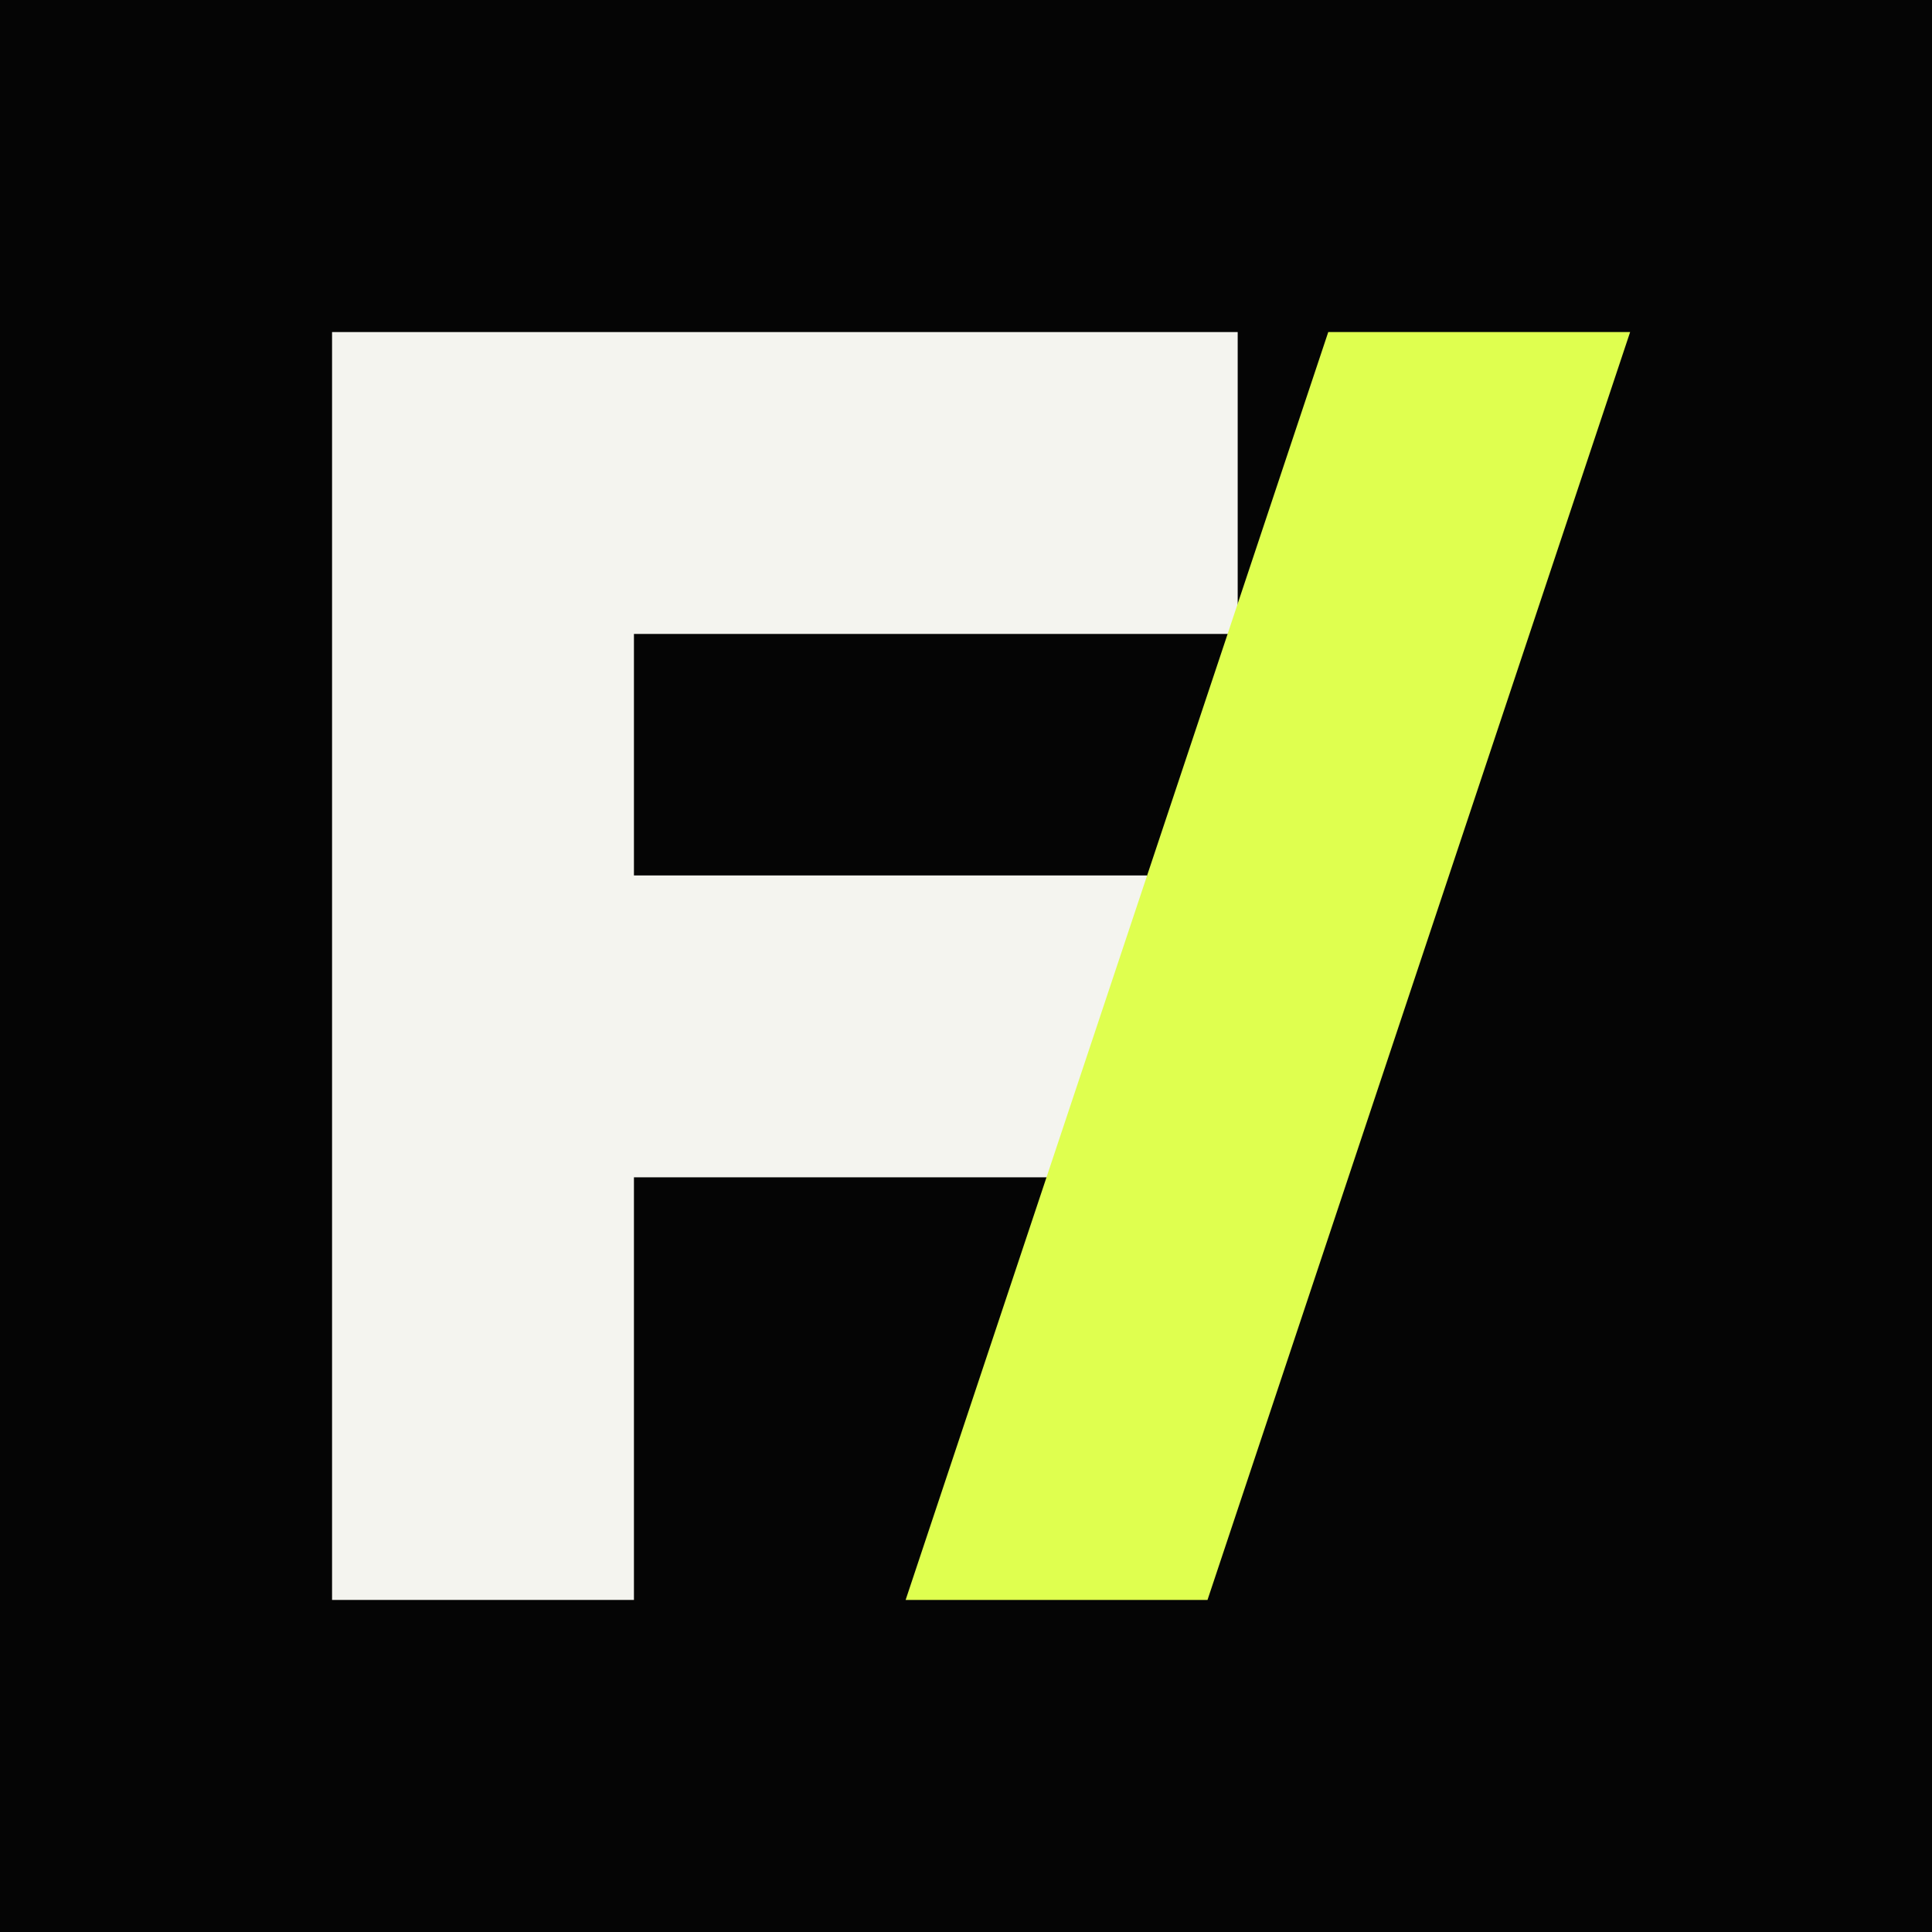
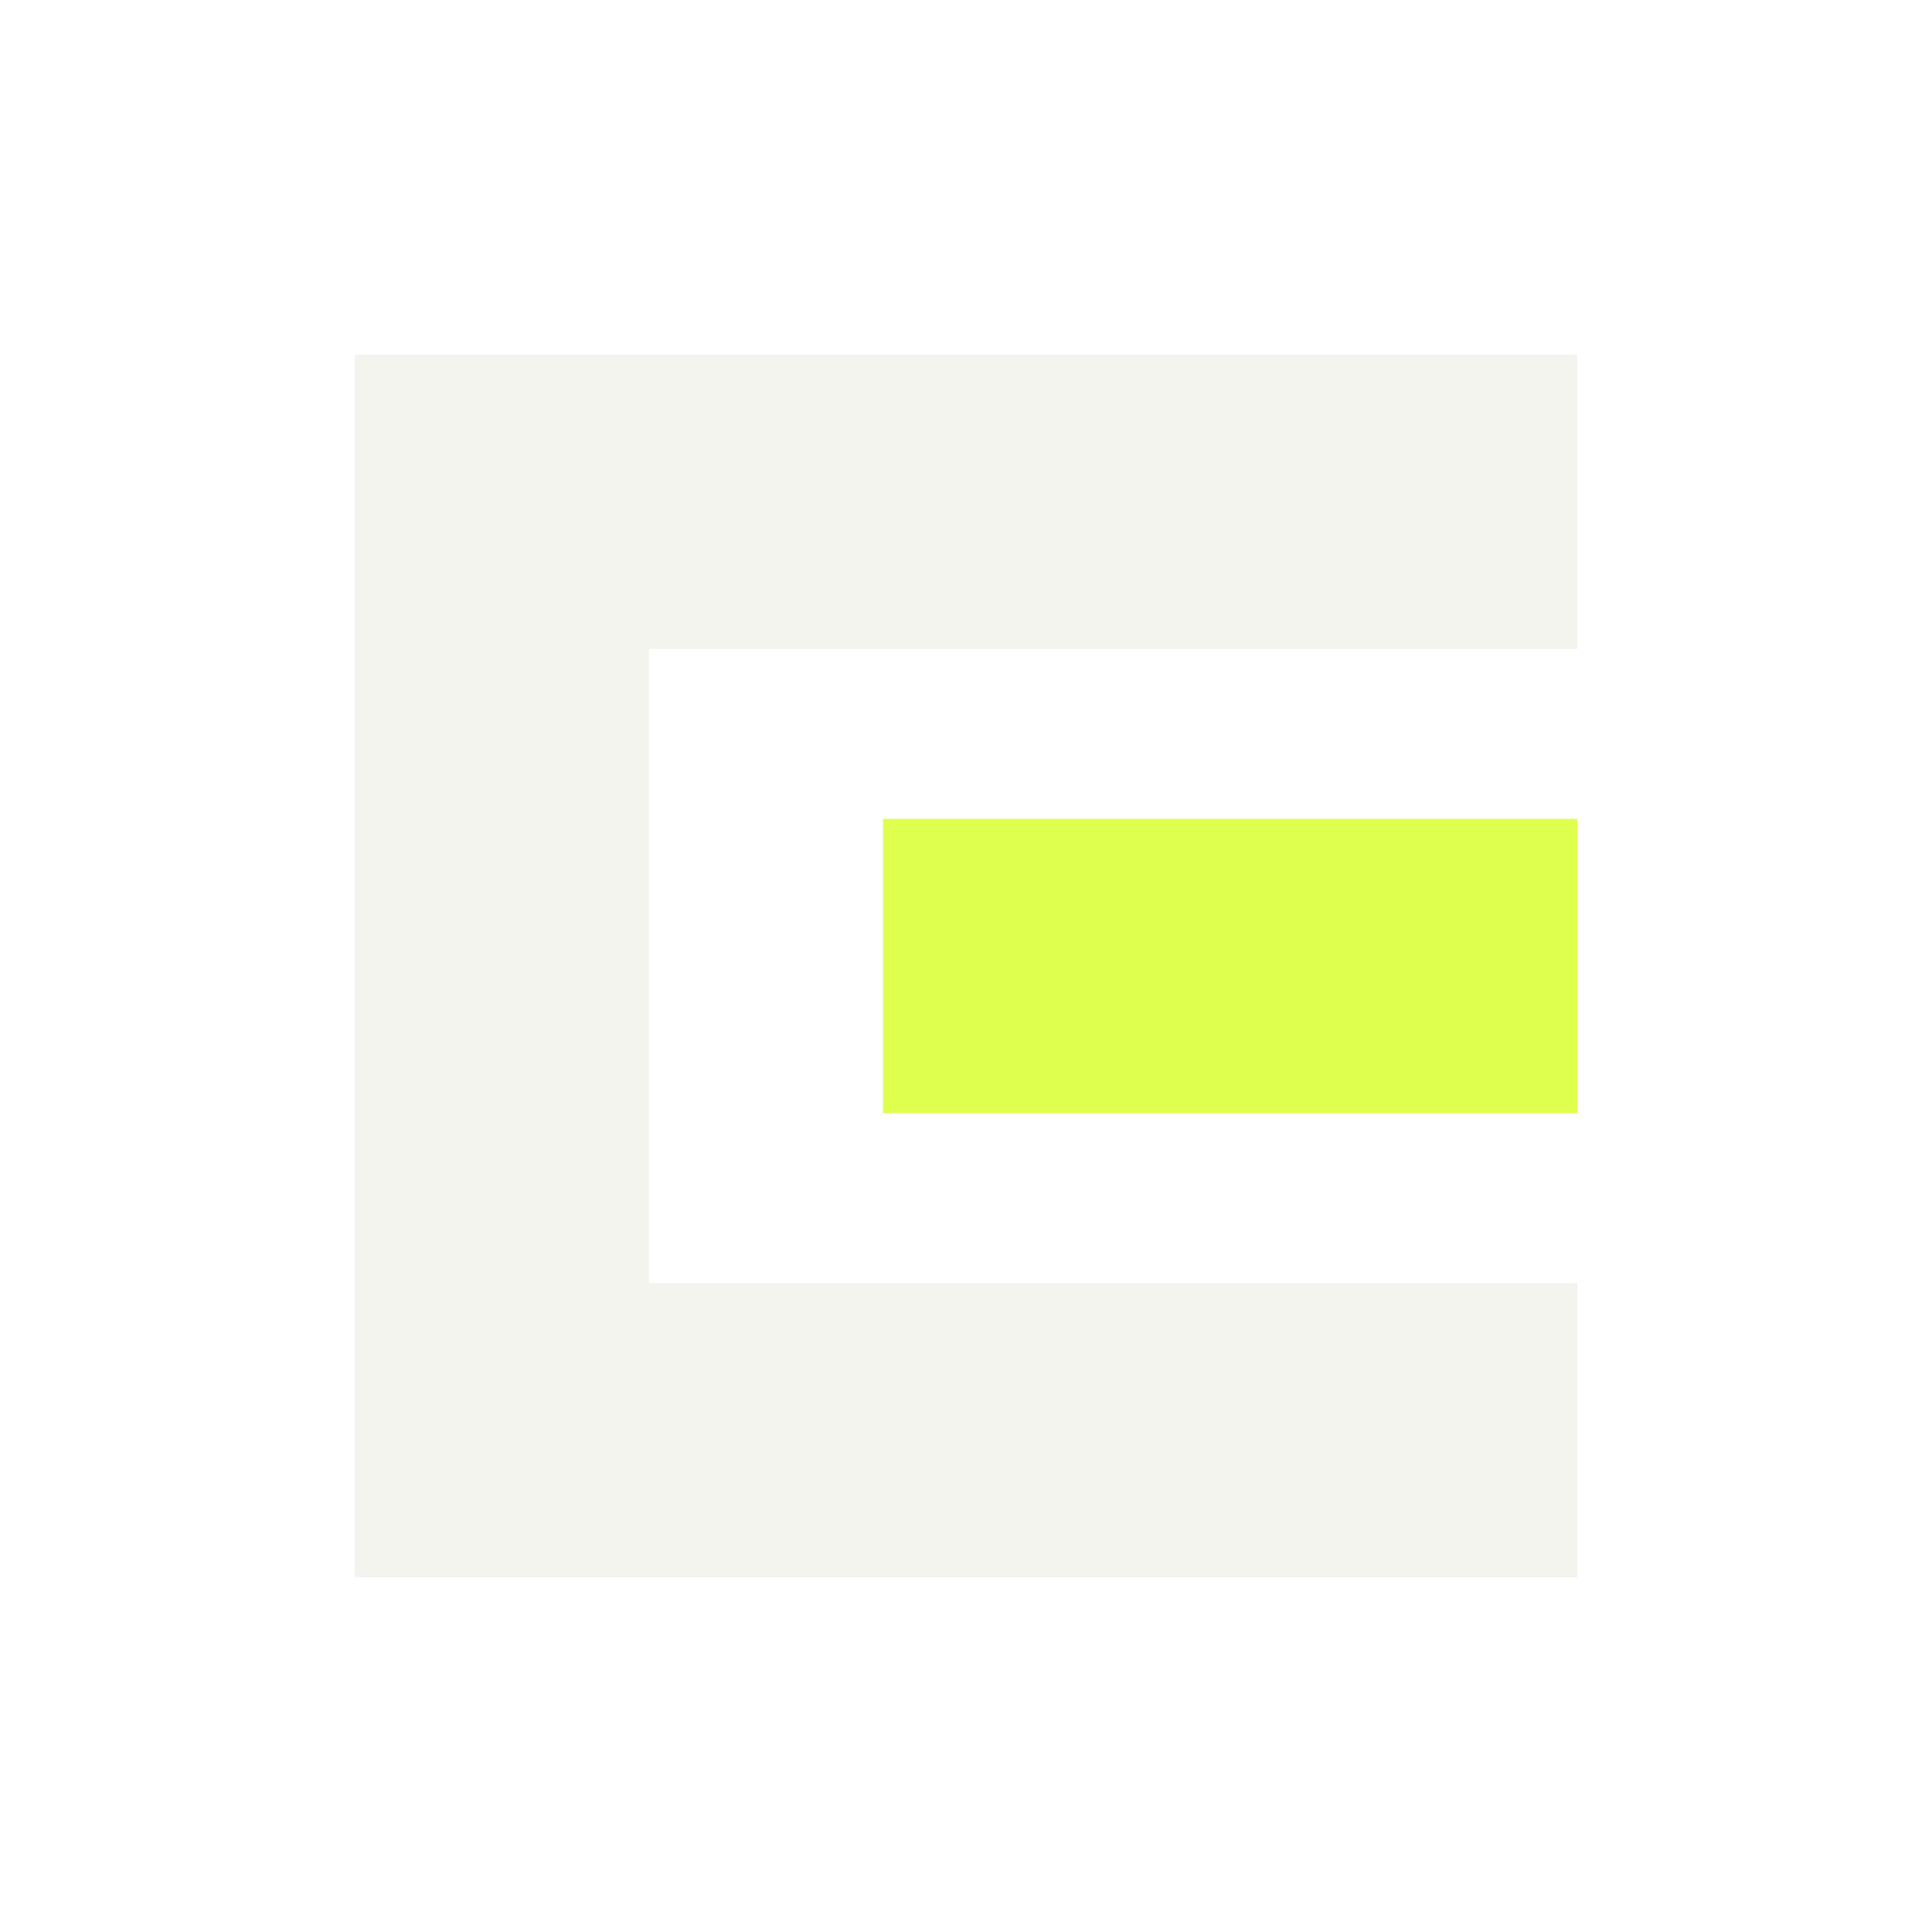
- <svg xmlns="http://www.w3.org/2000/svg" viewBox="0 0 64 64">
-   <rect width="64" height="64" fill="#050505" />
-   <path fill="#f4f4ef" d="M11 11h30v10H21v8h17v10H21v14H11z" />
-   <path fill="#dfff4f" d="M44 11h10L40 53H30z" />
+ <svg xmlns="http://www.w3.org/2000/svg" viewBox="0 0 1024 1024" role="img" aria-label="FACET logo option 3">
+   <path fill="#F4F4EF" d="M188 188h648v156H344v336h492v156H188z" />
+   <path fill="#DFFF4F" d="M468 434h368v156H468z" />
</svg>
